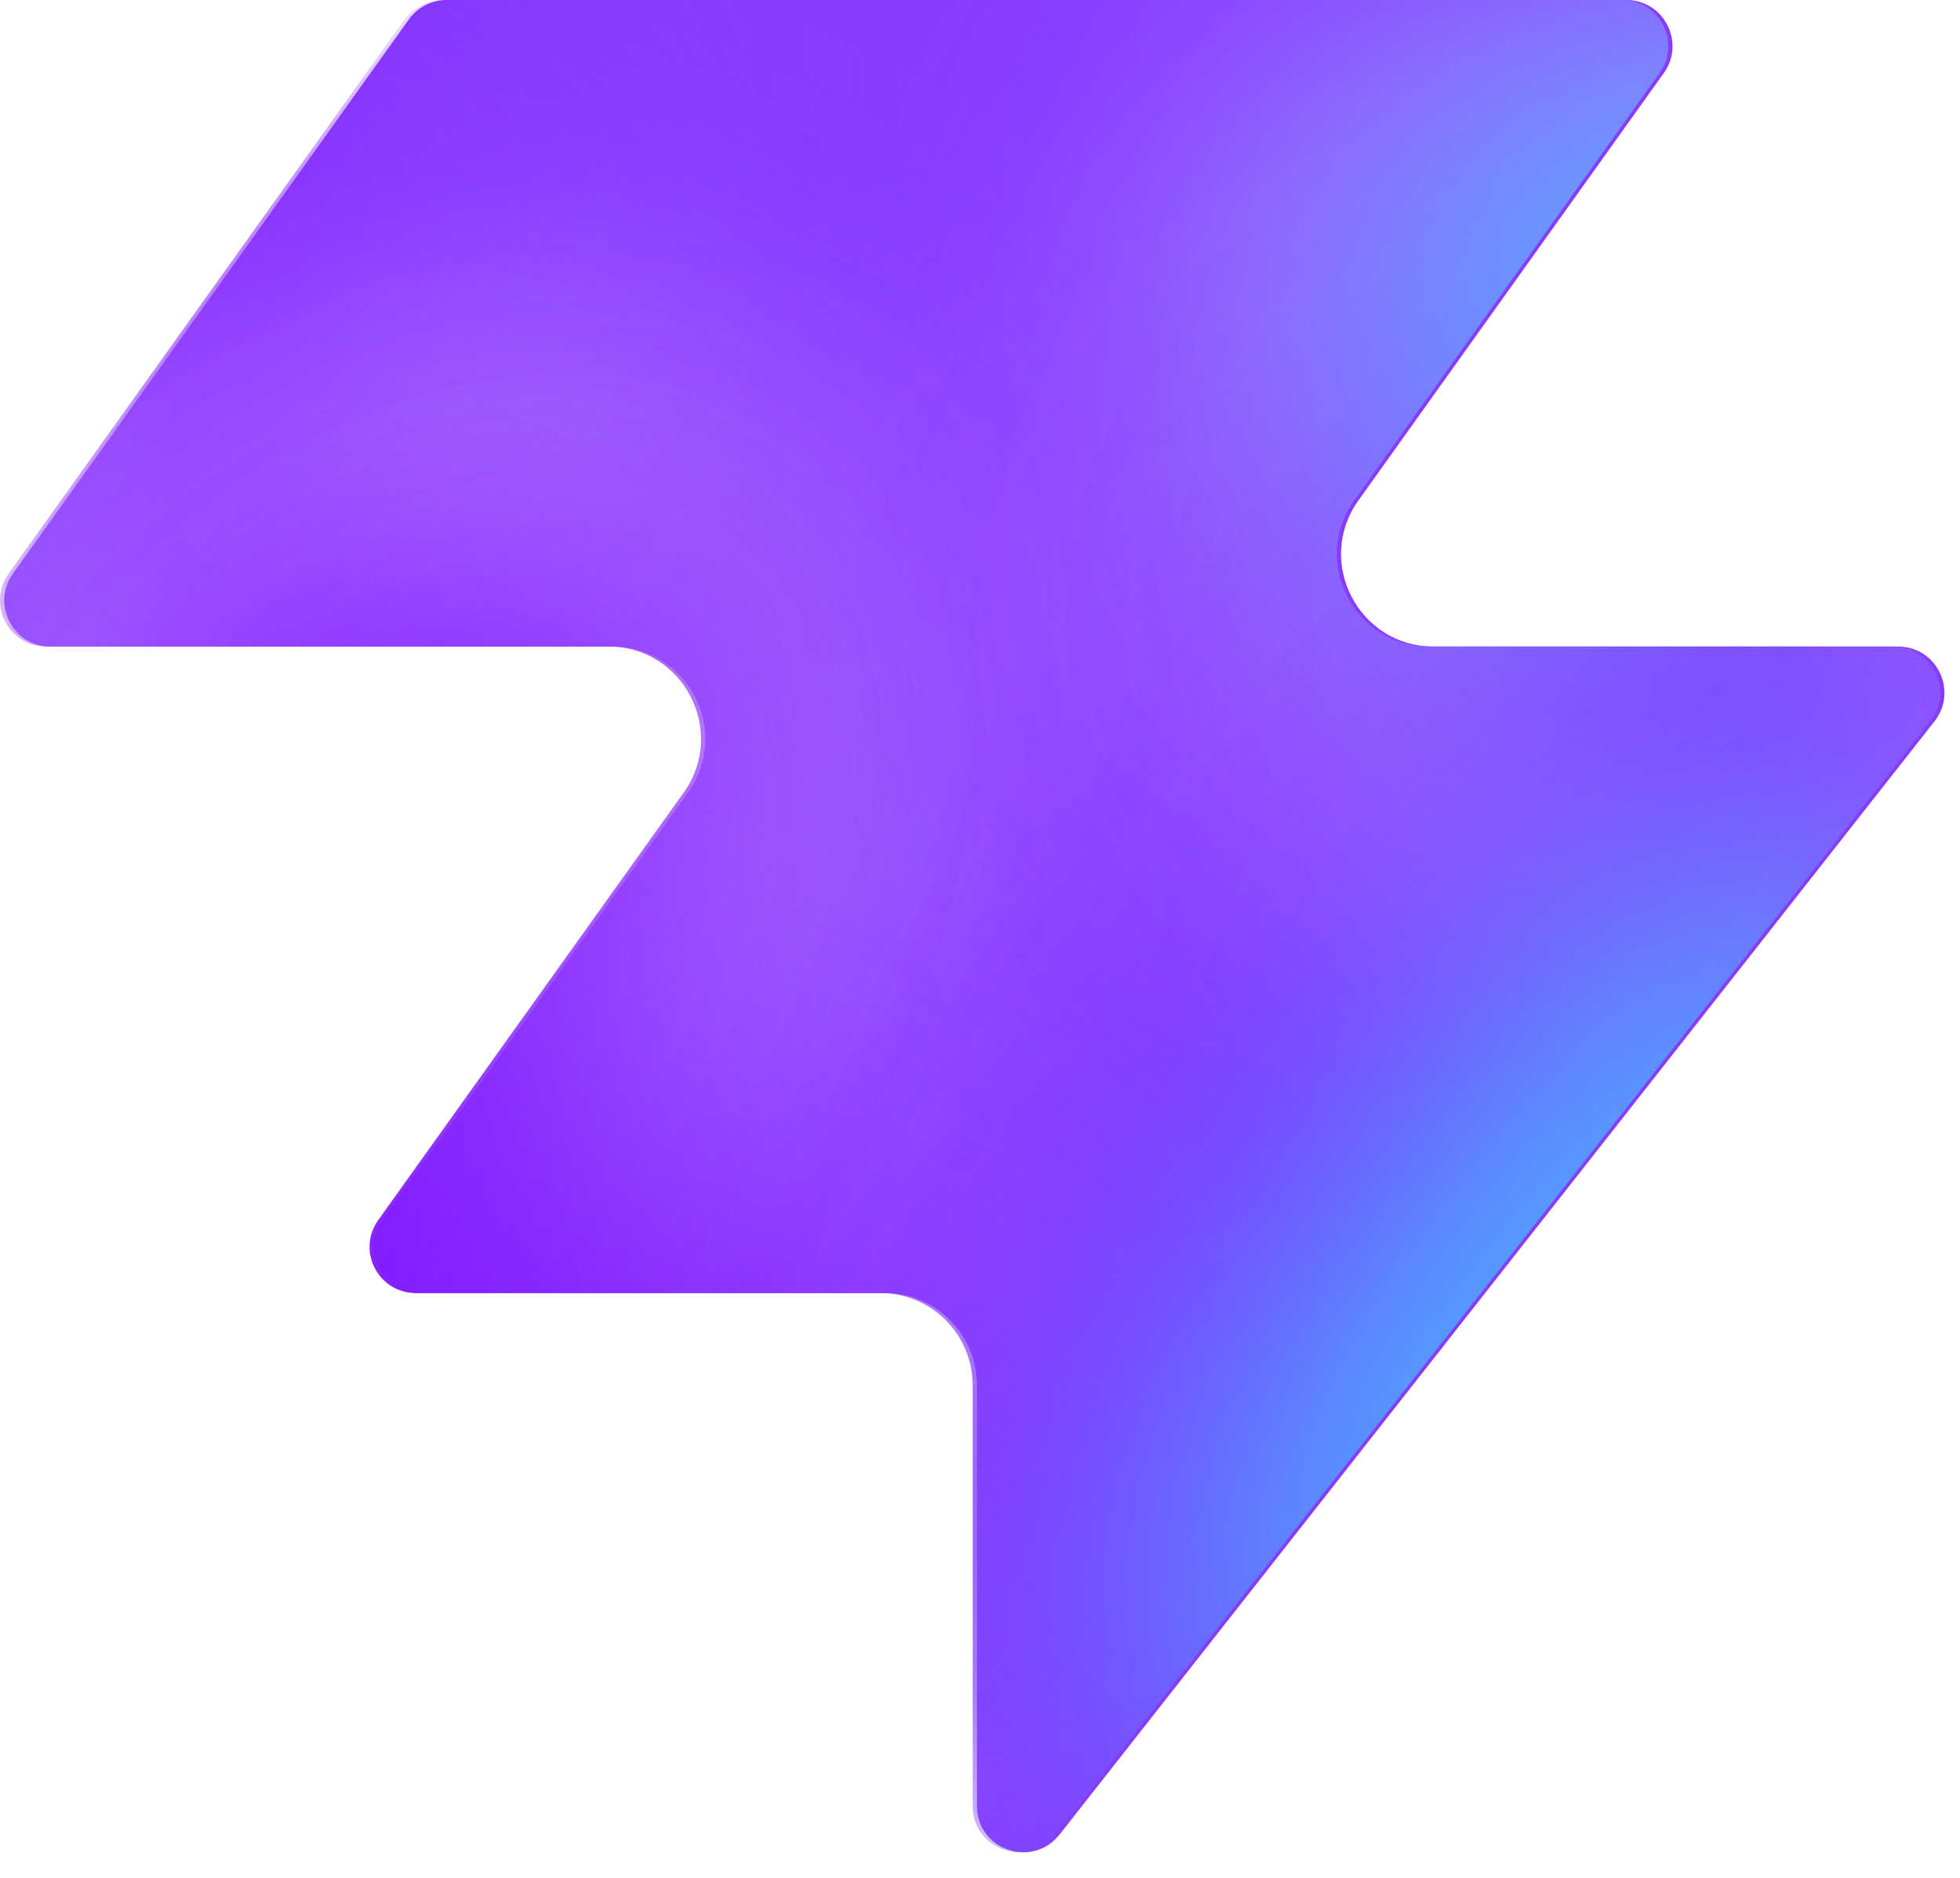
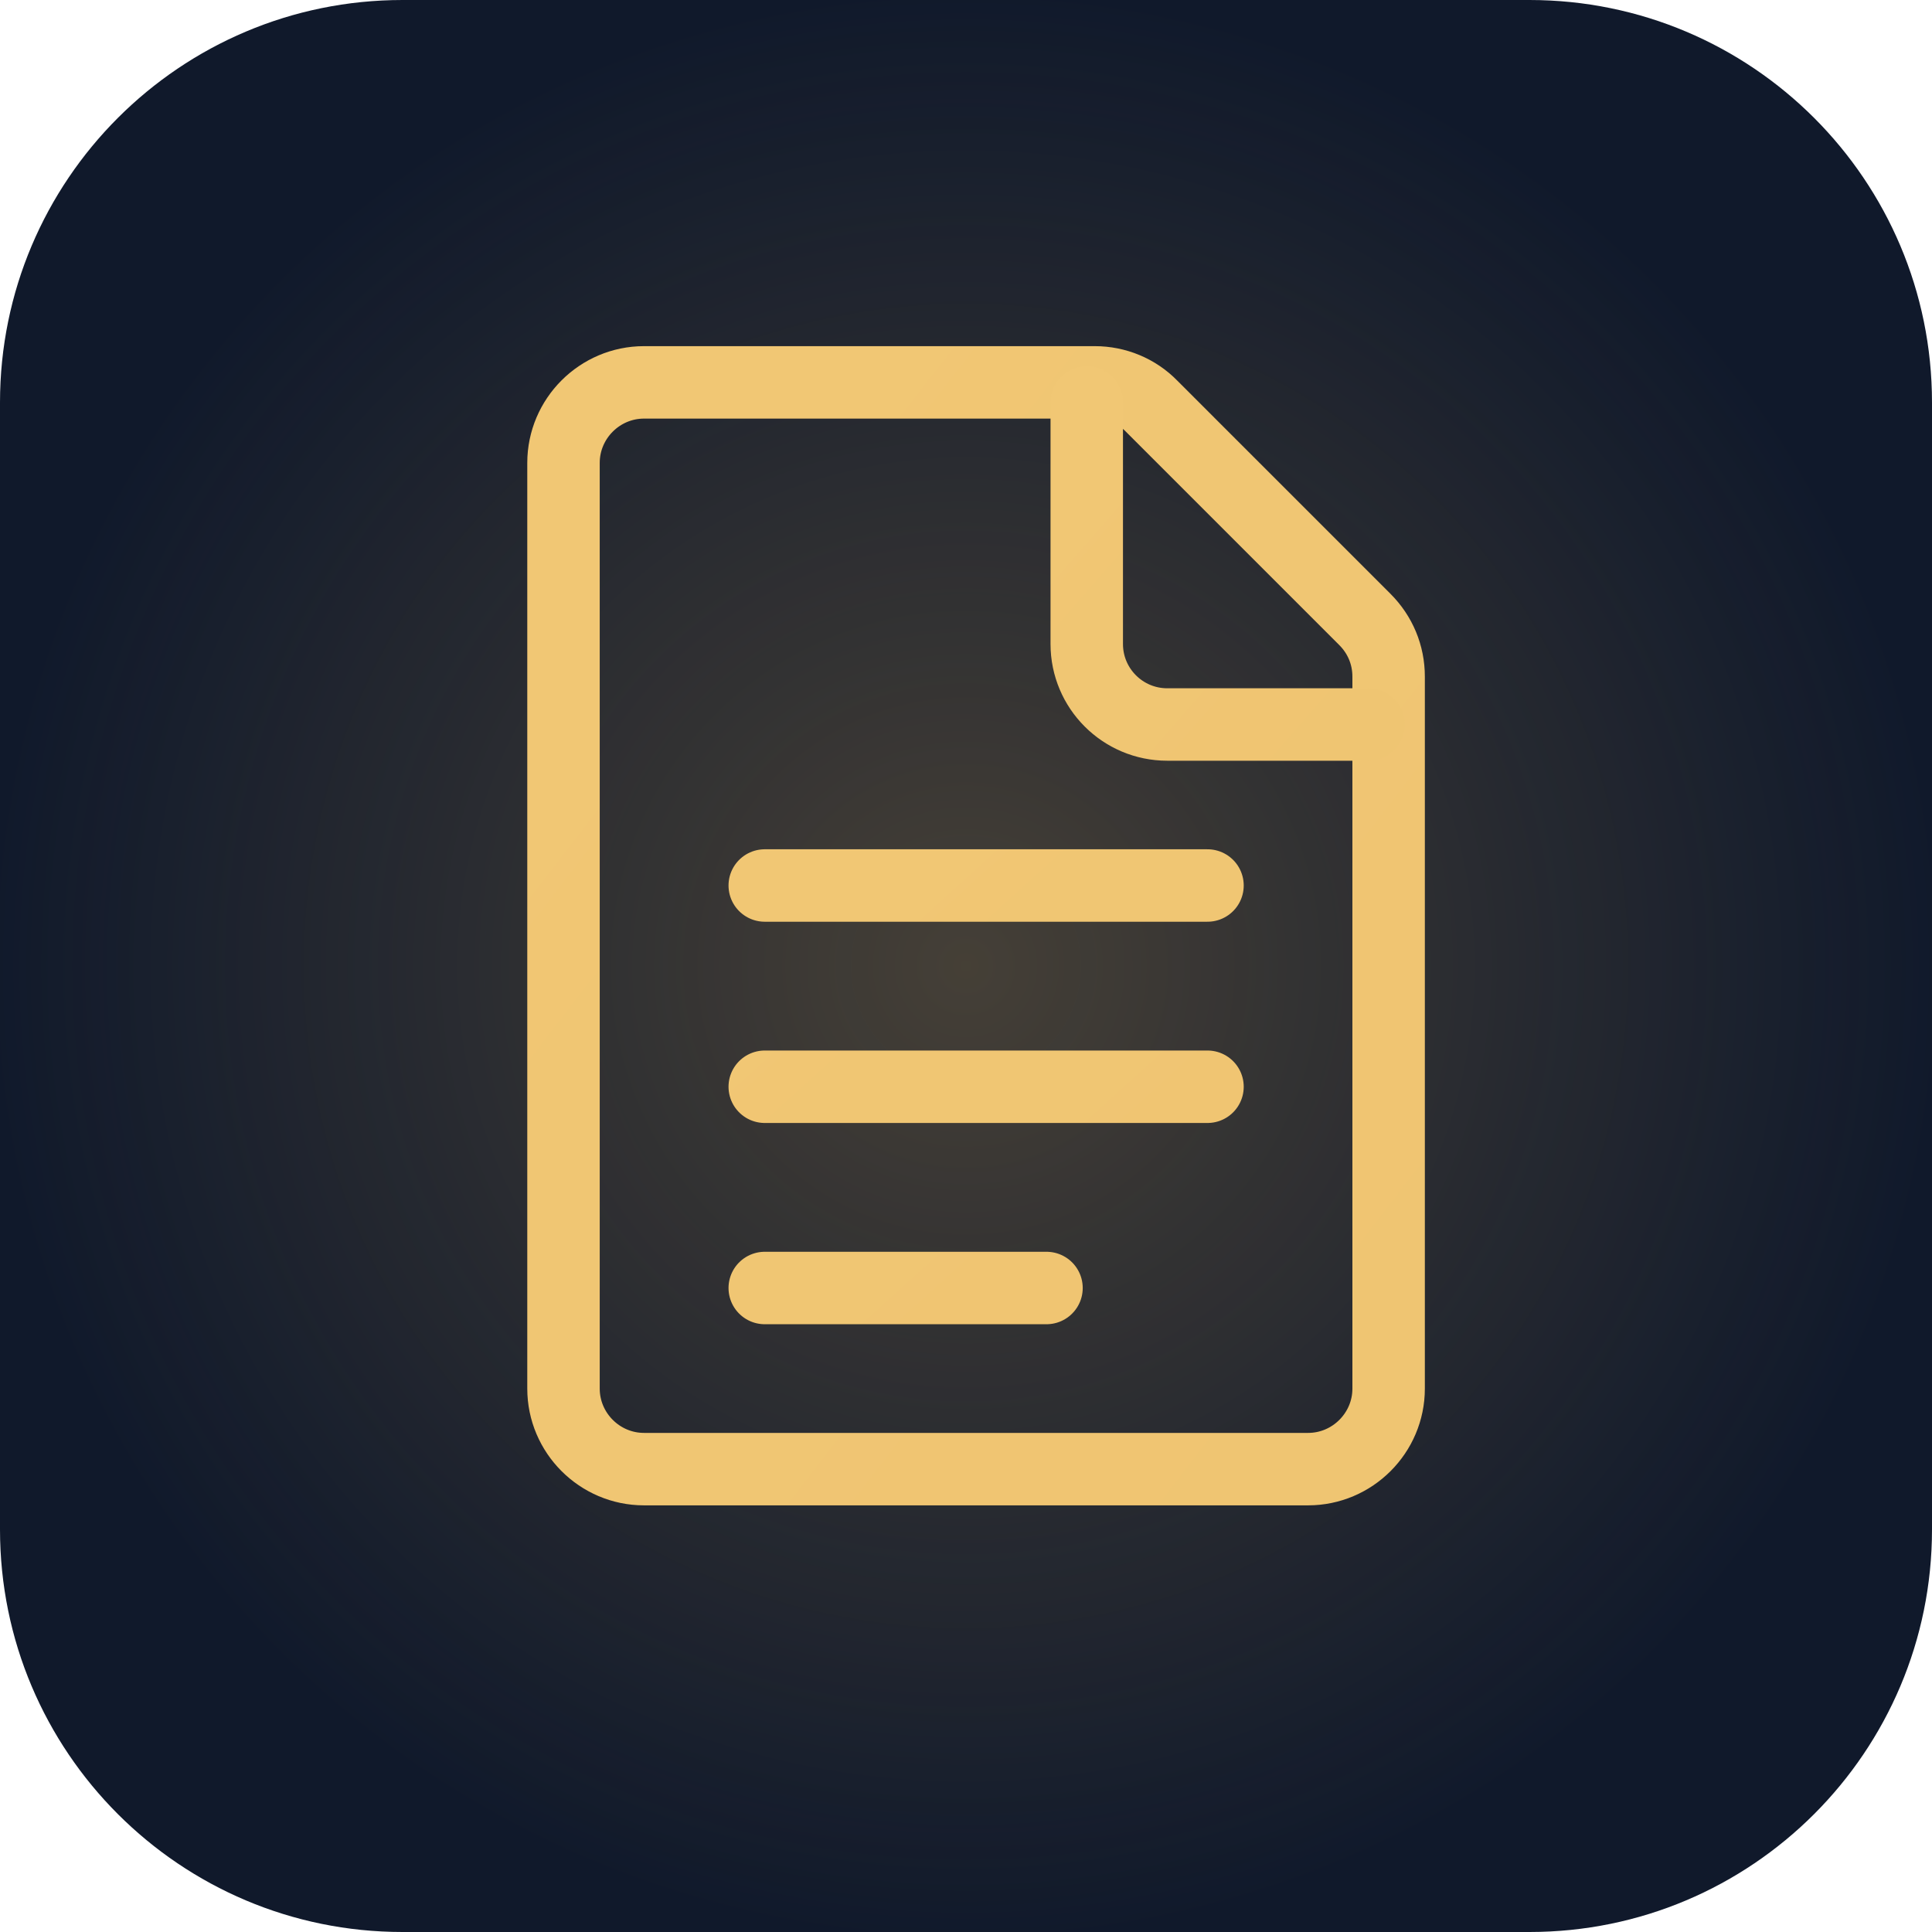
- <svg xmlns="http://www.w3.org/2000/svg" width="48" height="46" fill="none" viewBox="0 0 48 46">
-   <path fill="#863bff" d="M25.946 44.938c-.664.845-2.021.375-2.021-.698V33.937a2.26 2.26 0 0 0-2.262-2.262H10.287c-.92 0-1.456-1.04-.92-1.788l7.48-10.471c1.07-1.497 0-3.578-1.842-3.578H1.237c-.92 0-1.456-1.04-.92-1.788L10.013.474c.214-.297.556-.474.92-.474h28.894c.92 0 1.456 1.04.92 1.788l-7.48 10.471c-1.07 1.498 0 3.579 1.842 3.579h11.377c.943 0 1.473 1.088.89 1.83L25.947 44.94z" style="fill:#863bff;fill:color(display-p3 .525 .23 1);fill-opacity:1" />
-   <mask id="a" width="48" height="46" x="0" y="0" maskUnits="userSpaceOnUse" style="mask-type:alpha">
-     <path fill="#000" d="M25.842 44.938c-.664.844-2.021.375-2.021-.698V33.937a2.26 2.26 0 0 0-2.262-2.262H10.183c-.92 0-1.456-1.04-.92-1.788l7.48-10.471c1.07-1.498 0-3.579-1.842-3.579H1.133c-.92 0-1.456-1.04-.92-1.787L9.91.473c.214-.297.556-.474.92-.474h28.894c.92 0 1.456 1.04.92 1.788l-7.48 10.471c-1.07 1.498 0 3.578 1.842 3.578h11.377c.943 0 1.473 1.088.89 1.832L25.843 44.94z" style="fill:#000;fill-opacity:1" />
-   </mask>
-   <g mask="url(#a)">
-     <g filter="url(#b)">
-       <ellipse cx="5.508" cy="14.704" fill="#ede6ff" rx="5.508" ry="14.704" style="fill:#ede6ff;fill:color(display-p3 .927 .903 1);fill-opacity:1" transform="matrix(.00324 1 1 -.00324 -4.47 31.516)" />
-     </g>
-     <g filter="url(#c)">
-       <ellipse cx="10.399" cy="29.851" fill="#ede6ff" rx="10.399" ry="29.851" style="fill:#ede6ff;fill:color(display-p3 .927 .903 1);fill-opacity:1" transform="matrix(.00324 1 1 -.00324 -39.328 7.883)" />
-     </g>
-     <g filter="url(#d)">
-       <ellipse cx="5.508" cy="30.487" fill="#7e14ff" rx="5.508" ry="30.487" style="fill:#7e14ff;fill:color(display-p3 .492 .077 1);fill-opacity:1" transform="rotate(89.814 -25.913 -14.639)scale(1 -1)" />
-     </g>
-     <g filter="url(#e)">
-       <ellipse cx="5.508" cy="30.599" fill="#7e14ff" rx="5.508" ry="30.599" style="fill:#7e14ff;fill:color(display-p3 .492 .077 1);fill-opacity:1" transform="rotate(89.814 -32.644 -3.334)scale(1 -1)" />
-     </g>
-     <g filter="url(#f)">
-       <ellipse cx="5.508" cy="30.599" fill="#7e14ff" rx="5.508" ry="30.599" style="fill:#7e14ff;fill:color(display-p3 .492 .077 1);fill-opacity:1" transform="matrix(.00324 1 1 -.00324 -34.34 30.47)" />
-     </g>
-     <g filter="url(#g)">
-       <ellipse cx="14.072" cy="22.078" fill="#ede6ff" rx="14.072" ry="22.078" style="fill:#ede6ff;fill:color(display-p3 .927 .903 1);fill-opacity:1" transform="rotate(93.35 24.506 48.493)scale(-1 1)" />
-     </g>
-     <g filter="url(#h)">
-       <ellipse cx="3.47" cy="21.501" fill="#7e14ff" rx="3.47" ry="21.501" style="fill:#7e14ff;fill:color(display-p3 .492 .077 1);fill-opacity:1" transform="rotate(89.009 28.708 47.59)scale(-1 1)" />
-     </g>
-     <g filter="url(#i)">
-       <ellipse cx="3.47" cy="21.501" fill="#7e14ff" rx="3.47" ry="21.501" style="fill:#7e14ff;fill:color(display-p3 .492 .077 1);fill-opacity:1" transform="rotate(89.009 28.708 47.59)scale(-1 1)" />
-     </g>
-     <g filter="url(#j)">
-       <ellipse cx=".387" cy="8.972" fill="#7e14ff" rx="4.407" ry="29.108" style="fill:#7e14ff;fill:color(display-p3 .492 .077 1);fill-opacity:1" transform="rotate(39.51 .387 8.972)" />
-     </g>
-     <g filter="url(#k)">
-       <ellipse cx="47.523" cy="-6.092" fill="#7e14ff" rx="4.407" ry="29.108" style="fill:#7e14ff;fill:color(display-p3 .492 .077 1);fill-opacity:1" transform="rotate(37.892 47.523 -6.092)" />
-     </g>
-     <g filter="url(#l)">
-       <ellipse cx="41.412" cy="6.333" fill="#47bfff" rx="5.971" ry="9.665" style="fill:#47bfff;fill:color(display-p3 .28 .748 1);fill-opacity:1" transform="rotate(37.892 41.412 6.333)" />
-     </g>
-     <g filter="url(#m)">
-       <ellipse cx="-1.879" cy="38.332" fill="#7e14ff" rx="4.407" ry="29.108" style="fill:#7e14ff;fill:color(display-p3 .492 .077 1);fill-opacity:1" transform="rotate(37.892 -1.88 38.332)" />
-     </g>
-     <g filter="url(#n)">
-       <ellipse cx="-1.879" cy="38.332" fill="#7e14ff" rx="4.407" ry="29.108" style="fill:#7e14ff;fill:color(display-p3 .492 .077 1);fill-opacity:1" transform="rotate(37.892 -1.88 38.332)" />
-     </g>
-     <g filter="url(#o)">
-       <ellipse cx="35.651" cy="29.907" fill="#7e14ff" rx="4.407" ry="29.108" style="fill:#7e14ff;fill:color(display-p3 .492 .077 1);fill-opacity:1" transform="rotate(37.892 35.651 29.907)" />
-     </g>
-     <g filter="url(#p)">
-       <ellipse cx="38.418" cy="32.4" fill="#47bfff" rx="5.971" ry="15.297" style="fill:#47bfff;fill:color(display-p3 .28 .748 1);fill-opacity:1" transform="rotate(37.892 38.418 32.4)" />
-     </g>
-   </g>
+ <svg xmlns="http://www.w3.org/2000/svg" viewBox="0 0 48 48" fill="none">
  <defs>
-     <filter id="b" width="60.045" height="41.654" x="-19.77" y="16.149" color-interpolation-filters="sRGB" filterUnits="userSpaceOnUse">
-       <feFlood flood-opacity="0" result="BackgroundImageFix" />
-       <feBlend in="SourceGraphic" in2="BackgroundImageFix" result="shape" />
-       <feGaussianBlur result="effect1_foregroundBlur_2002_17158" stdDeviation="7.659" />
-     </filter>
-     <filter id="c" width="90.34" height="51.437" x="-54.613" y="-7.533" color-interpolation-filters="sRGB" filterUnits="userSpaceOnUse">
-       <feFlood flood-opacity="0" result="BackgroundImageFix" />
-       <feBlend in="SourceGraphic" in2="BackgroundImageFix" result="shape" />
-       <feGaussianBlur result="effect1_foregroundBlur_2002_17158" stdDeviation="7.659" />
-     </filter>
-     <filter id="d" width="79.355" height="29.4" x="-49.64" y="2.03" color-interpolation-filters="sRGB" filterUnits="userSpaceOnUse">
-       <feFlood flood-opacity="0" result="BackgroundImageFix" />
-       <feBlend in="SourceGraphic" in2="BackgroundImageFix" result="shape" />
-       <feGaussianBlur result="effect1_foregroundBlur_2002_17158" stdDeviation="4.596" />
-     </filter>
-     <filter id="e" width="79.579" height="29.4" x="-45.045" y="20.029" color-interpolation-filters="sRGB" filterUnits="userSpaceOnUse">
-       <feFlood flood-opacity="0" result="BackgroundImageFix" />
-       <feBlend in="SourceGraphic" in2="BackgroundImageFix" result="shape" />
-       <feGaussianBlur result="effect1_foregroundBlur_2002_17158" stdDeviation="4.596" />
-     </filter>
-     <filter id="f" width="79.579" height="29.4" x="-43.513" y="21.178" color-interpolation-filters="sRGB" filterUnits="userSpaceOnUse">
-       <feFlood flood-opacity="0" result="BackgroundImageFix" />
-       <feBlend in="SourceGraphic" in2="BackgroundImageFix" result="shape" />
-       <feGaussianBlur result="effect1_foregroundBlur_2002_17158" stdDeviation="4.596" />
-     </filter>
-     <filter id="g" width="74.749" height="58.852" x="15.756" y="-17.901" color-interpolation-filters="sRGB" filterUnits="userSpaceOnUse">
-       <feFlood flood-opacity="0" result="BackgroundImageFix" />
-       <feBlend in="SourceGraphic" in2="BackgroundImageFix" result="shape" />
-       <feGaussianBlur result="effect1_foregroundBlur_2002_17158" stdDeviation="7.659" />
-     </filter>
-     <filter id="h" width="61.377" height="25.362" x="23.548" y="2.284" color-interpolation-filters="sRGB" filterUnits="userSpaceOnUse">
-       <feFlood flood-opacity="0" result="BackgroundImageFix" />
-       <feBlend in="SourceGraphic" in2="BackgroundImageFix" result="shape" />
-       <feGaussianBlur result="effect1_foregroundBlur_2002_17158" stdDeviation="4.596" />
-     </filter>
-     <filter id="i" width="61.377" height="25.362" x="23.548" y="2.284" color-interpolation-filters="sRGB" filterUnits="userSpaceOnUse">
-       <feFlood flood-opacity="0" result="BackgroundImageFix" />
-       <feBlend in="SourceGraphic" in2="BackgroundImageFix" result="shape" />
-       <feGaussianBlur result="effect1_foregroundBlur_2002_17158" stdDeviation="4.596" />
-     </filter>
-     <filter id="j" width="56.045" height="63.649" x="-27.636" y="-22.853" color-interpolation-filters="sRGB" filterUnits="userSpaceOnUse">
-       <feFlood flood-opacity="0" result="BackgroundImageFix" />
-       <feBlend in="SourceGraphic" in2="BackgroundImageFix" result="shape" />
-       <feGaussianBlur result="effect1_foregroundBlur_2002_17158" stdDeviation="4.596" />
-     </filter>
-     <filter id="k" width="54.814" height="64.646" x="20.116" y="-38.415" color-interpolation-filters="sRGB" filterUnits="userSpaceOnUse">
-       <feFlood flood-opacity="0" result="BackgroundImageFix" />
-       <feBlend in="SourceGraphic" in2="BackgroundImageFix" result="shape" />
-       <feGaussianBlur result="effect1_foregroundBlur_2002_17158" stdDeviation="4.596" />
-     </filter>
-     <filter id="l" width="33.541" height="35.313" x="24.641" y="-11.323" color-interpolation-filters="sRGB" filterUnits="userSpaceOnUse">
-       <feFlood flood-opacity="0" result="BackgroundImageFix" />
-       <feBlend in="SourceGraphic" in2="BackgroundImageFix" result="shape" />
-       <feGaussianBlur result="effect1_foregroundBlur_2002_17158" stdDeviation="4.596" />
-     </filter>
-     <filter id="m" width="54.814" height="64.646" x="-29.286" y="6.009" color-interpolation-filters="sRGB" filterUnits="userSpaceOnUse">
-       <feFlood flood-opacity="0" result="BackgroundImageFix" />
-       <feBlend in="SourceGraphic" in2="BackgroundImageFix" result="shape" />
-       <feGaussianBlur result="effect1_foregroundBlur_2002_17158" stdDeviation="4.596" />
-     </filter>
-     <filter id="n" width="54.814" height="64.646" x="-29.286" y="6.009" color-interpolation-filters="sRGB" filterUnits="userSpaceOnUse">
-       <feFlood flood-opacity="0" result="BackgroundImageFix" />
-       <feBlend in="SourceGraphic" in2="BackgroundImageFix" result="shape" />
-       <feGaussianBlur result="effect1_foregroundBlur_2002_17158" stdDeviation="4.596" />
-     </filter>
-     <filter id="o" width="54.814" height="64.646" x="8.244" y="-2.416" color-interpolation-filters="sRGB" filterUnits="userSpaceOnUse">
-       <feFlood flood-opacity="0" result="BackgroundImageFix" />
-       <feBlend in="SourceGraphic" in2="BackgroundImageFix" result="shape" />
-       <feGaussianBlur result="effect1_foregroundBlur_2002_17158" stdDeviation="4.596" />
-     </filter>
-     <filter id="p" width="39.409" height="43.623" x="18.713" y="10.588" color-interpolation-filters="sRGB" filterUnits="userSpaceOnUse">
-       <feFlood flood-opacity="0" result="BackgroundImageFix" />
-       <feBlend in="SourceGraphic" in2="BackgroundImageFix" result="shape" />
-       <feGaussianBlur result="effect1_foregroundBlur_2002_17158" stdDeviation="4.596" />
-     </filter>
+     <linearGradient id="bg" x1="0" y1="0" x2="48" y2="48">
+       <stop offset="0" stop-color="#10192b" />
+       <stop offset="1" stop-color="#060b14" />
+     </linearGradient>
+     <linearGradient id="gold" x1="0" y1="0" x2="24" y2="24">
+       <stop offset="0" stop-color="#f1c774" />
+       <stop offset="1" stop-color="#c89040" />
+     </linearGradient>
+     <radialGradient id="glow" cx="0.5" cy="0.5" r="0.5">
+       <stop offset="0" stop-color="#e4b259" stop-opacity="0.5" />
+       <stop offset="1" stop-color="#e4b259" stop-opacity="0" />
+     </radialGradient>
  </defs>
+   <rect width="48" height="48" rx="10" fill="url(#bg)" />
+   <rect width="48" height="48" rx="10" fill="url(#glow)" opacity="0.5" />
+   <path d="M14 11.5c0-1.1.9-2 2-2h11.2c.53 0 1.04.21 1.41.59l5.3 5.3c.38.38.59.88.59 1.42V34.5c0 1.1-.9 2-2 2H16c-1.1 0-2-.9-2-2v-23z" stroke="url(#gold)" stroke-width="1.8" stroke-linejoin="round" />
+   <path d="M27 10v6a2 2 0 0 0 2 2h5" stroke="url(#gold)" stroke-width="1.8" stroke-linecap="round" stroke-linejoin="round" />
+   <path d="M19 22h11M19 27h11M19 32h7" stroke="url(#gold)" stroke-width="1.8" stroke-linecap="round" />
</svg>
